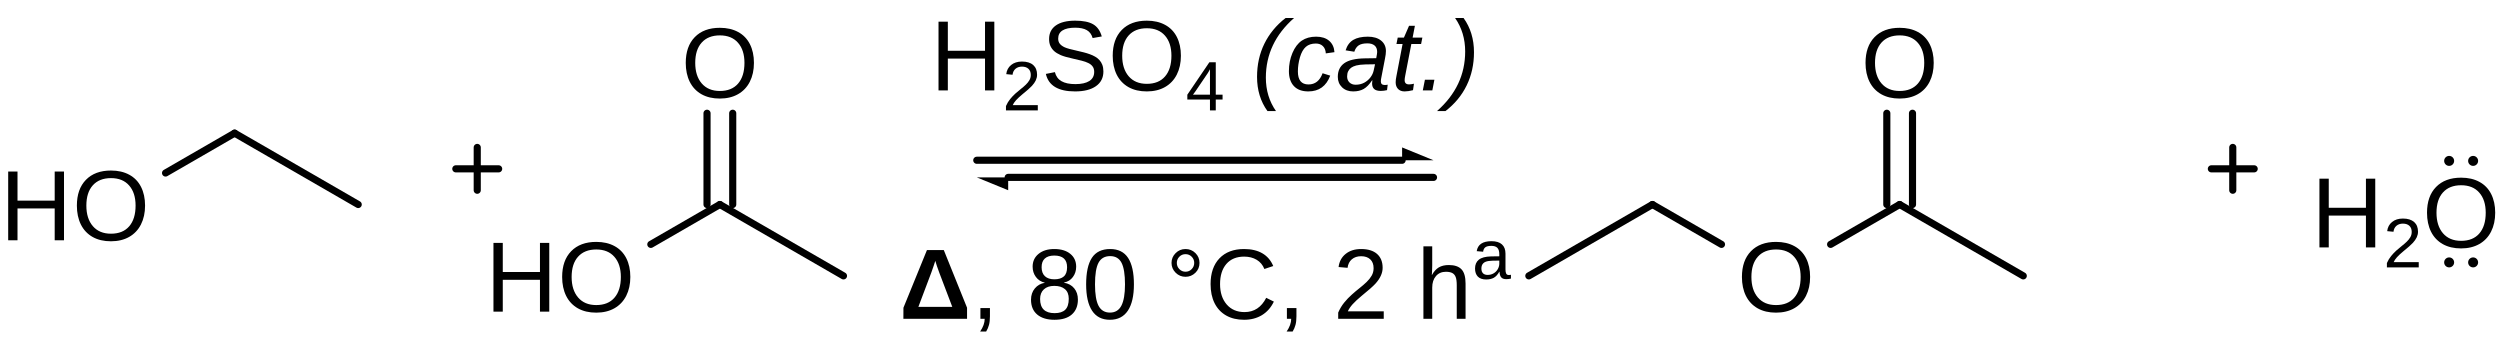
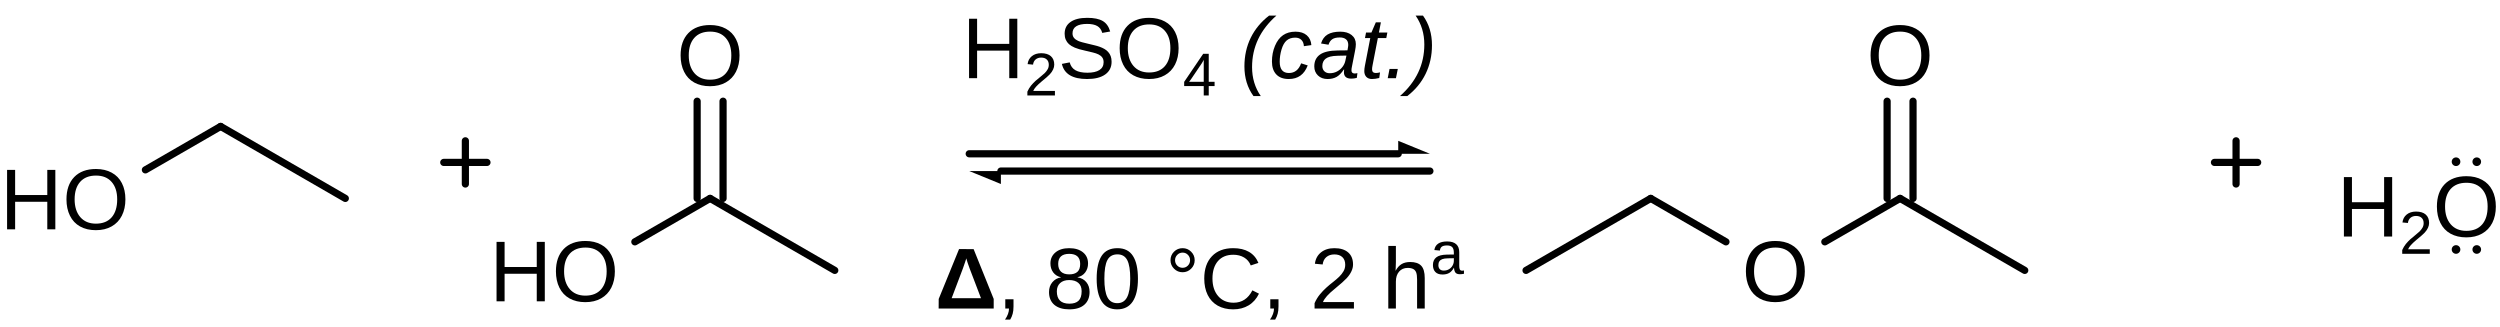
- <svg xmlns="http://www.w3.org/2000/svg" width="700.641pt" height="95.276pt" viewBox="0 0 700.641 95.276">
-   <g transform="translate(65.749 47.316)" fill="none" stroke-linecap="round" stroke-linejoin="round">
+ <svg xmlns="http://www.w3.org/2000/svg" width="694.641pt" height="90.808pt" viewBox="0 0 694.641 90.808">
+   <g transform="translate(61.305 45.128)" fill="none" stroke-linecap="round" stroke-linejoin="round">
    <path d="M34.641 10L0 -10" stroke="#000000" stroke-width="2" />
-     <path d="M0 -10L-19.349 1.171" stroke="#000000" stroke-width="2" />
+     <path d="M0 -10L-20.905 2.07" stroke="#000000" stroke-width="2" />
    <path d="M170.641 30L136 10" stroke="#000000" stroke-width="2" />
-     <path d="M132.4 10L132.4 -15.576" stroke="#000000" stroke-width="2" />
-     <path d="M139.6 10L139.6 -15.576" stroke="#000000" stroke-width="2" />
-     <path d="M136 10L116.651 21.171" stroke="#000000" stroke-width="2" />
+     <path d="M132.4 10L132.4 -17.008" stroke="#000000" stroke-width="2" />
+     <path d="M139.6 10L139.6 -17.008" stroke="#000000" stroke-width="2" />
+     <path d="M136 10L115.095 22.07" stroke="#000000" stroke-width="2" />
    <path d="M501.282 30L466.641 10" stroke="#000000" stroke-width="2" />
-     <path d="M463.041 10L463.041 -15.576" stroke="#000000" stroke-width="2" />
-     <path d="M470.241 10L470.241 -15.576" stroke="#000000" stroke-width="2" />
-     <path d="M466.641 10L447.292 21.171" stroke="#000000" stroke-width="2" />
-     <path d="M416.708 21.171L397.359 10" stroke="#000000" stroke-width="2" />
+     <path d="M463.041 10L463.041 -17.008" stroke="#000000" stroke-width="2" />
+     <path d="M470.241 10L470.241 -17.008" stroke="#000000" stroke-width="2" />
+     <path d="M466.641 10L445.736 22.07" stroke="#000000" stroke-width="2" />
+     <path d="M418.264 22.07L397.359 10" stroke="#000000" stroke-width="2" />
    <path d="M397.359 10L362.718 30" stroke="#000000" stroke-width="2" />
-     <text x="-65.749" y="20.024" font-family="Arial, Helvetica, sans-serif" font-size="28" fill="#000000" stroke="none" xml:space="preserve">H</text>
-     <text x="-45.533" y="20.024" font-family="Arial, Helvetica, sans-serif" font-size="28" fill="#000000" stroke="none" xml:space="preserve">O</text>
-     <text x="125.108" y="-19.976" font-family="Arial, Helvetica, sans-serif" font-size="28" fill="#000000" stroke="none" xml:space="preserve">O</text>
-     <text x="70.251" y="40.024" font-family="Arial, Helvetica, sans-serif" font-size="28" fill="#000000" stroke="none" xml:space="preserve">H</text>
-     <text x="90.467" y="40.024" font-family="Arial, Helvetica, sans-serif" font-size="28" fill="#000000" stroke="none" xml:space="preserve">O</text>
-     <text x="455.749" y="-19.976" font-family="Arial, Helvetica, sans-serif" font-size="28" fill="#000000" stroke="none" xml:space="preserve">O</text>
-     <text x="421.108" y="40.024" font-family="Arial, Helvetica, sans-serif" font-size="28" fill="#000000" stroke="none" xml:space="preserve">O</text>
-     <text x="581.994" y="22.024" font-family="Arial, Helvetica, sans-serif" font-size="28" fill="#000000" stroke="none" xml:space="preserve">H</text>
-     <text x="602.21" y="27.624" font-family="Arial, Helvetica, sans-serif" font-size="19.6" fill="#000000" stroke="none" xml:space="preserve">2</text>
-     <text x="613.108" y="22.024" font-family="Arial, Helvetica, sans-serif" font-size="28" fill="#000000" stroke="none" xml:space="preserve">O</text>
-     <circle cx="620.64" cy="-2.224" r="1.4" fill="#000000" stroke="none" />
-     <circle cx="627.36" cy="-2.224" r="1.4" fill="#000000" stroke="none" />
-     <circle cx="620.64" cy="26.224" r="1.4" fill="#000000" stroke="none" />
-     <circle cx="627.36" cy="26.224" r="1.4" fill="#000000" stroke="none" />
+     <text x="-61.305" y="18.592" font-family="Arial, Helvetica, sans-serif" font-size="24" fill="#000000" stroke="none" xml:space="preserve">H</text>
+     <text x="-43.977" y="18.592" font-family="Arial, Helvetica, sans-serif" font-size="24" fill="#000000" stroke="none" xml:space="preserve">O</text>
+     <text x="126.664" y="-21.408" font-family="Arial, Helvetica, sans-serif" font-size="24" fill="#000000" stroke="none" xml:space="preserve">O</text>
+     <text x="74.695" y="38.592" font-family="Arial, Helvetica, sans-serif" font-size="24" fill="#000000" stroke="none" xml:space="preserve">H</text>
+     <text x="92.023" y="38.592" font-family="Arial, Helvetica, sans-serif" font-size="24" fill="#000000" stroke="none" xml:space="preserve">O</text>
+     <text x="457.305" y="-21.408" font-family="Arial, Helvetica, sans-serif" font-size="24" fill="#000000" stroke="none" xml:space="preserve">O</text>
+     <text x="422.664" y="38.592" font-family="Arial, Helvetica, sans-serif" font-size="24" fill="#000000" stroke="none" xml:space="preserve">O</text>
+     <text x="587.995" y="20.592" font-family="Arial, Helvetica, sans-serif" font-size="24" fill="#000000" stroke="none" xml:space="preserve">H</text>
+     <text x="605.323" y="25.392" font-family="Arial, Helvetica, sans-serif" font-size="16.8" fill="#000000" stroke="none" xml:space="preserve">2</text>
+     <text x="614.664" y="20.592" font-family="Arial, Helvetica, sans-serif" font-size="24" fill="#000000" stroke="none" xml:space="preserve">O</text>
+     <circle cx="621.12" cy="-0.192" r="1.2" fill="#000000" stroke="none" />
+     <circle cx="626.88" cy="-0.192" r="1.2" fill="#000000" stroke="none" />
+     <circle cx="621.12" cy="24.192" r="1.2" fill="#000000" stroke="none" />
+     <circle cx="626.88" cy="24.192" r="1.2" fill="#000000" stroke="none" />
    <path d="M62 0L74 0M68 -6L68 6" stroke="#000000" stroke-width="2" />
    <path d="M208 -2.4L327.2 -2.4" stroke="#000000" stroke-width="2" />
    <polygon points="336,-2.4 327.2,-2.4 327.2,-6" fill="#000000" stroke="none" />
    <path d="M336 2.4L216.8 2.4" stroke="#000000" stroke-width="2" />
    <polygon points="208,2.4 216.8,2.4 216.8,6" fill="#000000" stroke="none" />
-     <text x="194.98" y="-21.976" font-family="Arial, Helvetica, sans-serif" font-size="28" fill="#000000" stroke="none" xml:space="preserve">H</text>
-     <text x="215.196" y="-16.376" font-family="Arial, Helvetica, sans-serif" font-size="19.6" fill="#000000" stroke="none" xml:space="preserve">2</text>
-     <text x="226.094" y="-21.976" font-family="Arial, Helvetica, sans-serif" font-size="28" fill="#000000" stroke="none" xml:space="preserve">SO</text>
-     <text x="266.554" y="-16.376" font-family="Arial, Helvetica, sans-serif" font-size="19.6" fill="#000000" stroke="none" xml:space="preserve">4</text>
-     <text x="277.452" y="-21.976" font-family="Arial, Helvetica, sans-serif" font-size="28" font-style="italic" fill="#000000" stroke="none" xml:space="preserve"> (cat.)</text>
-     <text x="186.289" y="42.024" font-family="Arial, Helvetica, sans-serif" font-size="28" font-weight="bold" fill="#000000" stroke="none" xml:space="preserve">Δ</text>
-     <text x="206.421" y="42.024" font-family="Arial, Helvetica, sans-serif" font-size="28" fill="#000000" stroke="none" xml:space="preserve">, 80 °C, 2 h</text>
-     <text x="346.813" y="30.824" font-family="Arial, Helvetica, sans-serif" font-size="19.6" fill="#000000" stroke="none" xml:space="preserve">a</text>
+     <text x="205.983" y="-23.408" font-family="Arial, Helvetica, sans-serif" font-size="24" fill="#000000" stroke="none" xml:space="preserve">H</text>
+     <text x="223.311" y="-18.608" font-family="Arial, Helvetica, sans-serif" font-size="16.8" fill="#000000" stroke="none" xml:space="preserve">2</text>
+     <text x="232.652" y="-23.408" font-family="Arial, Helvetica, sans-serif" font-size="24" fill="#000000" stroke="none" xml:space="preserve">SO</text>
+     <text x="267.332" y="-18.608" font-family="Arial, Helvetica, sans-serif" font-size="16.8" fill="#000000" stroke="none" xml:space="preserve">4</text>
+     <text x="276.673" y="-23.408" font-family="Arial, Helvetica, sans-serif" font-size="24" font-style="italic" fill="#000000" stroke="none" xml:space="preserve"> (cat.)</text>
+     <text x="198.534" y="40.592" font-family="Arial, Helvetica, sans-serif" font-size="24" font-weight="bold" fill="#000000" stroke="none" xml:space="preserve">Δ</text>
+     <text x="215.79" y="40.592" font-family="Arial, Helvetica, sans-serif" font-size="24" fill="#000000" stroke="none" xml:space="preserve">, 80 °C, 2 h</text>
+     <text x="336.126" y="30.992" font-family="Arial, Helvetica, sans-serif" font-size="16.8" fill="#000000" stroke="none" xml:space="preserve">a</text>
    <path d="M554 0L566 0M560 -6L560 6" stroke="#000000" stroke-width="2" />
  </g>
</svg>
